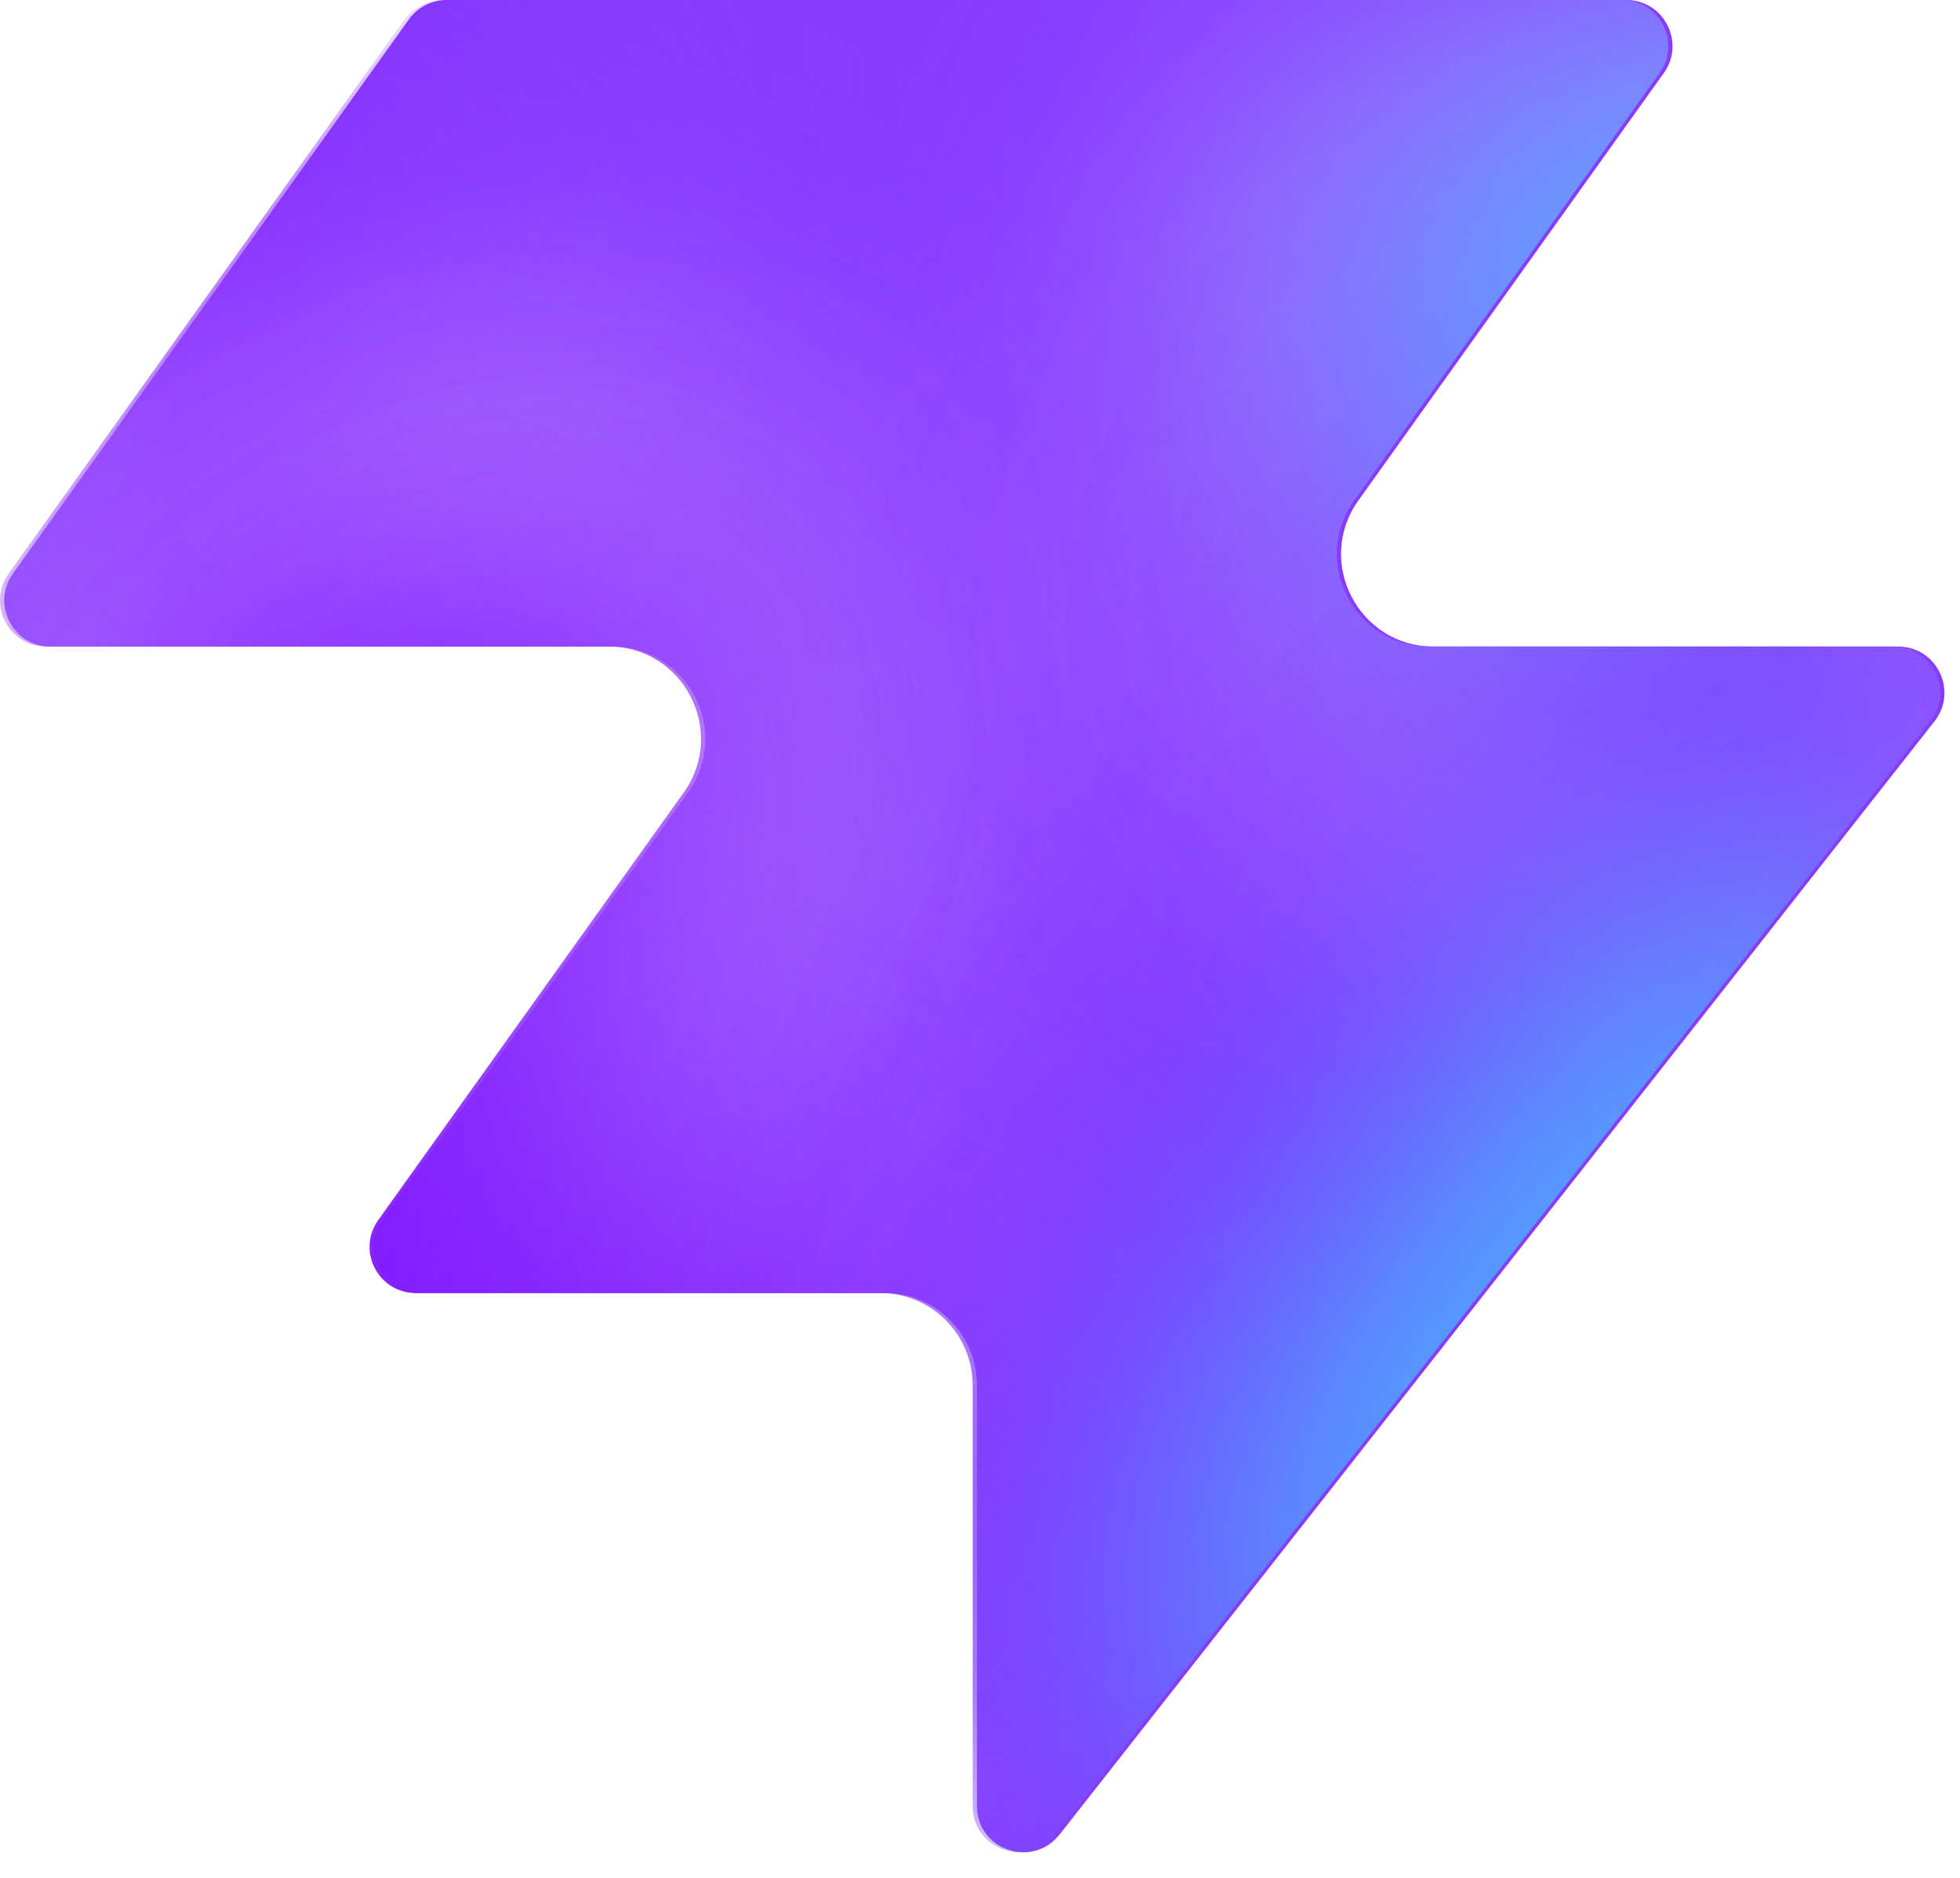
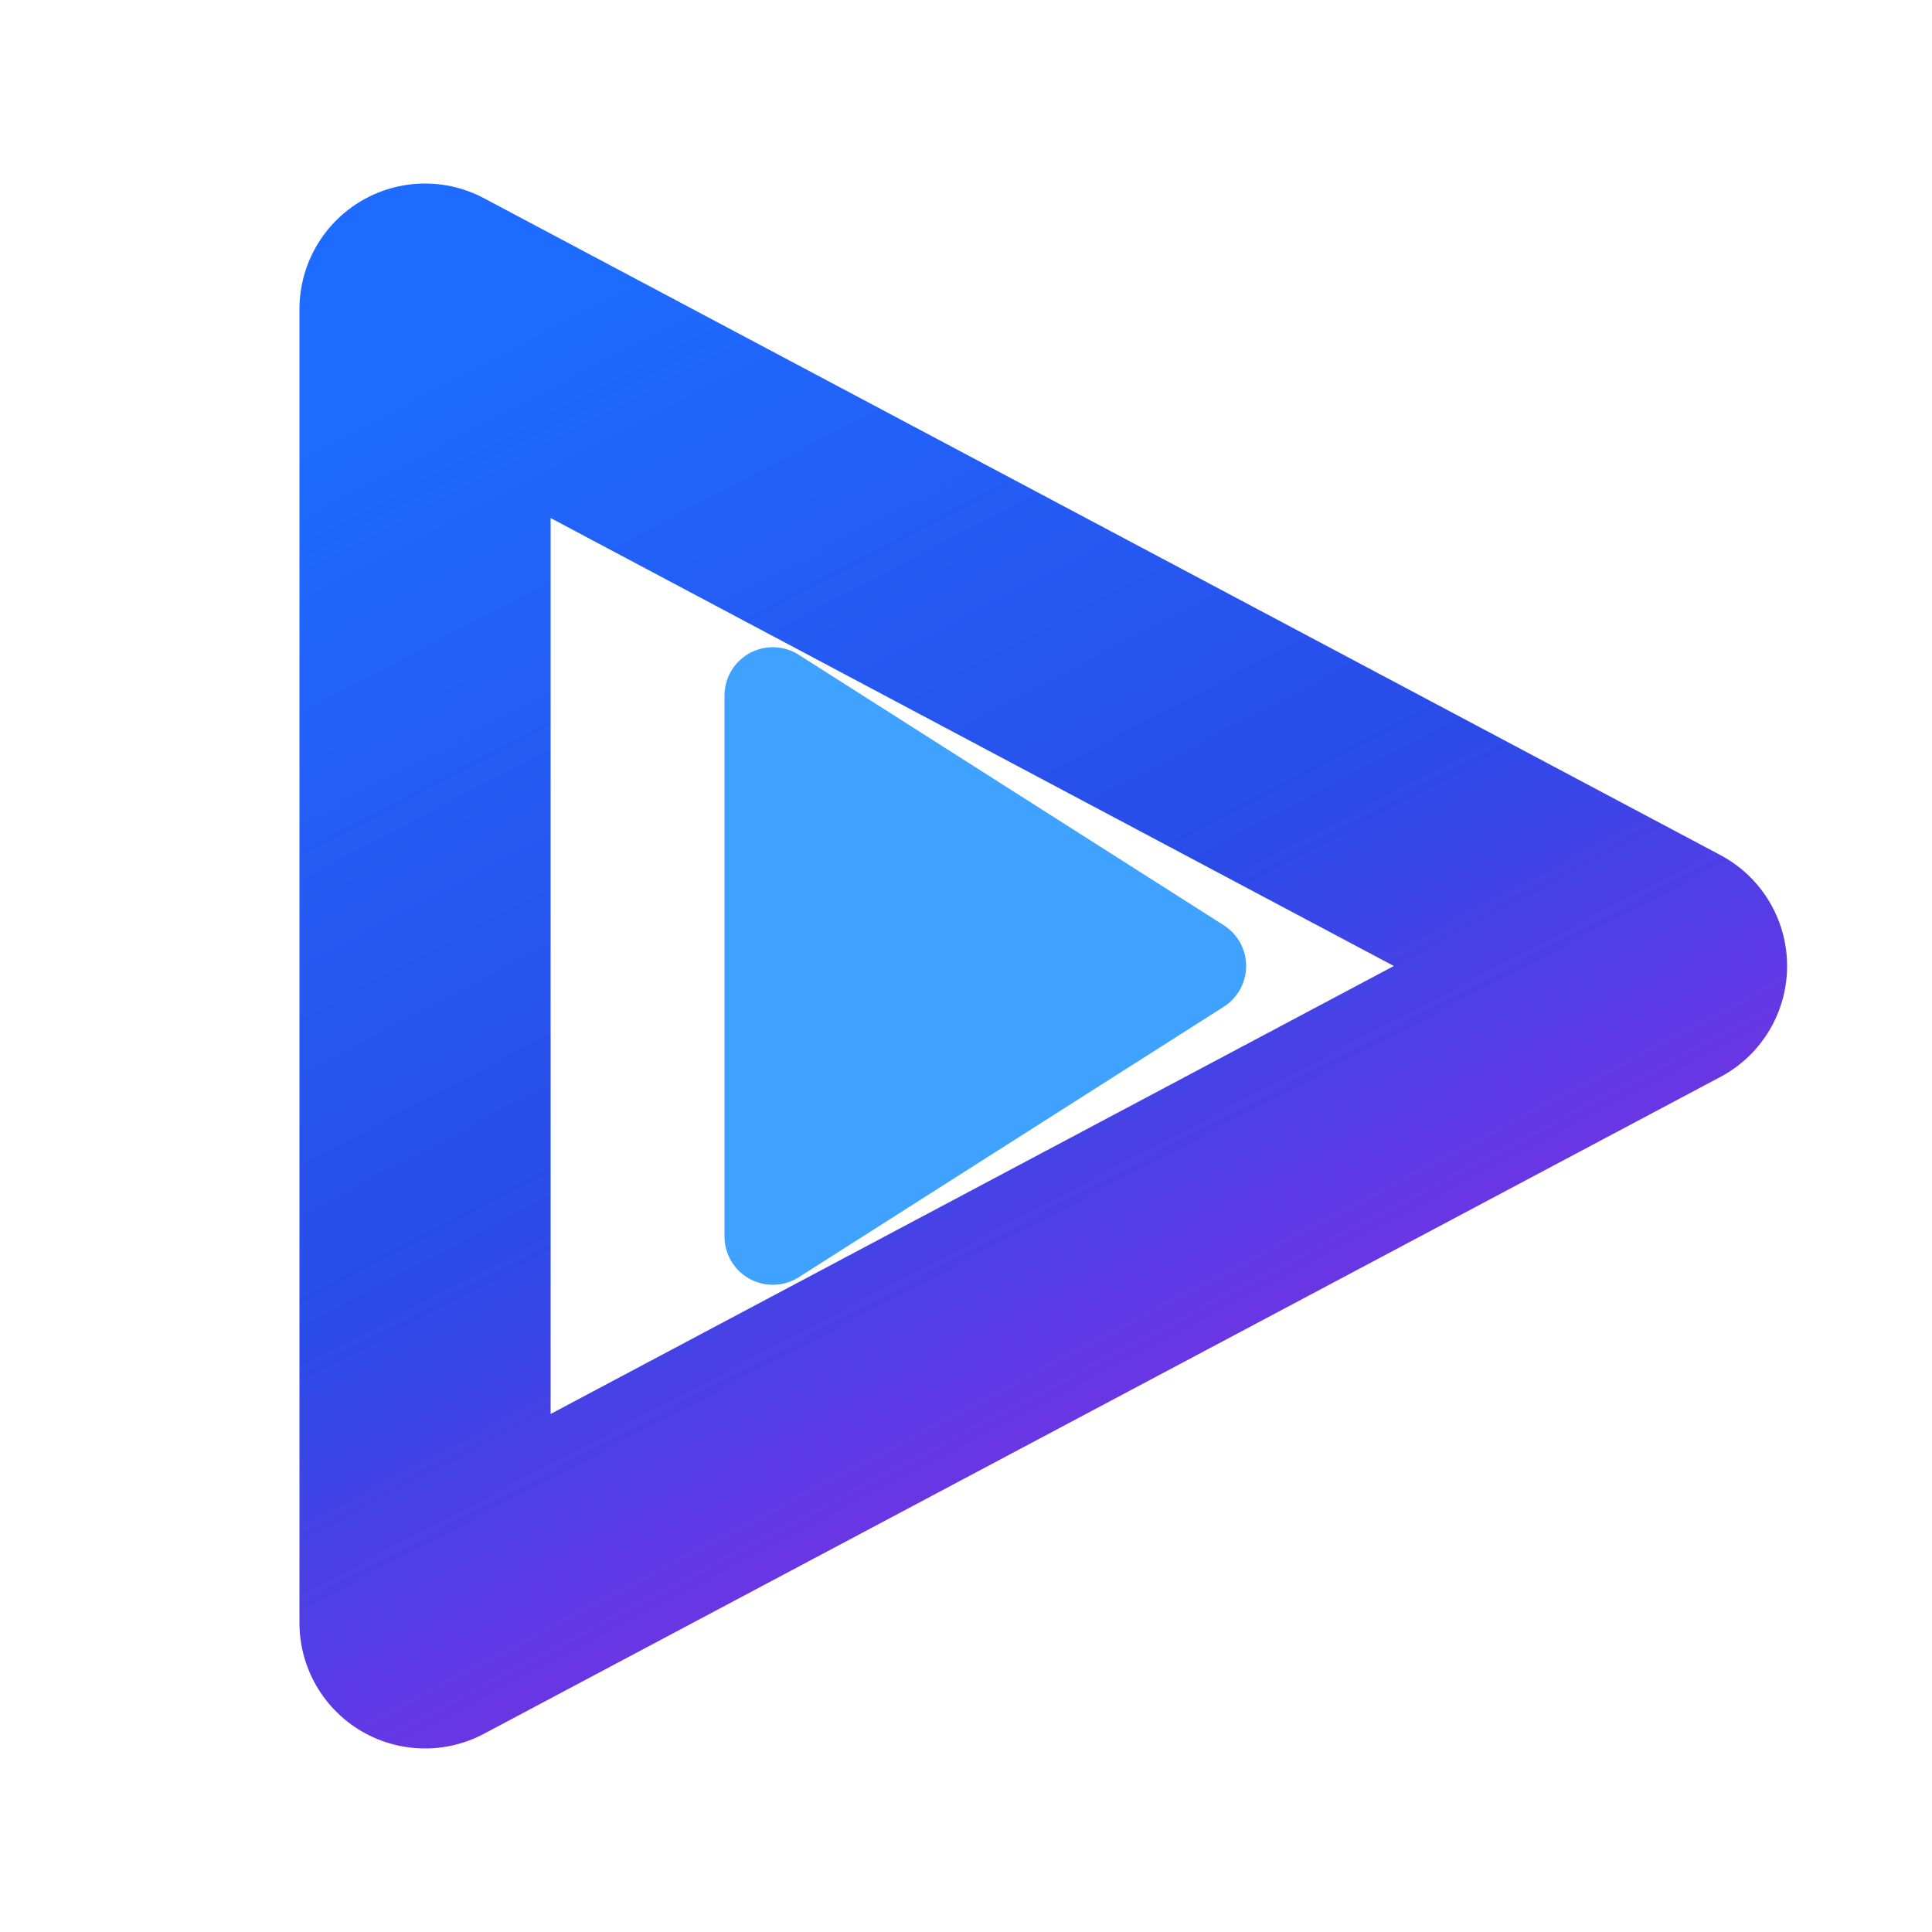
- <svg xmlns="http://www.w3.org/2000/svg" width="48" height="46" fill="none" viewBox="0 0 48 46">
-   <path fill="#863bff" d="M25.946 44.938c-.664.845-2.021.375-2.021-.698V33.937a2.26 2.26 0 0 0-2.262-2.262H10.287c-.92 0-1.456-1.04-.92-1.788l7.48-10.471c1.07-1.497 0-3.578-1.842-3.578H1.237c-.92 0-1.456-1.04-.92-1.788L10.013.474c.214-.297.556-.474.92-.474h28.894c.92 0 1.456 1.04.92 1.788l-7.48 10.471c-1.07 1.498 0 3.579 1.842 3.579h11.377c.943 0 1.473 1.088.89 1.83L25.947 44.94z" style="fill:#863bff;fill:color(display-p3 .525 .23 1);fill-opacity:1" />
-   <mask id="a" width="48" height="46" x="0" y="0" maskUnits="userSpaceOnUse" style="mask-type:alpha">
-     <path fill="#000" d="M25.842 44.938c-.664.844-2.021.375-2.021-.698V33.937a2.26 2.26 0 0 0-2.262-2.262H10.183c-.92 0-1.456-1.04-.92-1.788l7.48-10.471c1.07-1.498 0-3.579-1.842-3.579H1.133c-.92 0-1.456-1.04-.92-1.787L9.91.473c.214-.297.556-.474.92-.474h28.894c.92 0 1.456 1.04.92 1.788l-7.48 10.471c-1.07 1.498 0 3.578 1.842 3.578h11.377c.943 0 1.473 1.088.89 1.832L25.843 44.94z" style="fill:#000;fill-opacity:1" />
-   </mask>
-   <g mask="url(#a)">
-     <g filter="url(#b)">
-       <ellipse cx="5.508" cy="14.704" fill="#ede6ff" rx="5.508" ry="14.704" style="fill:#ede6ff;fill:color(display-p3 .927 .903 1);fill-opacity:1" transform="matrix(.00324 1 1 -.00324 -4.47 31.516)" />
-     </g>
-     <g filter="url(#c)">
-       <ellipse cx="10.399" cy="29.851" fill="#ede6ff" rx="10.399" ry="29.851" style="fill:#ede6ff;fill:color(display-p3 .927 .903 1);fill-opacity:1" transform="matrix(.00324 1 1 -.00324 -39.328 7.883)" />
-     </g>
-     <g filter="url(#d)">
-       <ellipse cx="5.508" cy="30.487" fill="#7e14ff" rx="5.508" ry="30.487" style="fill:#7e14ff;fill:color(display-p3 .492 .077 1);fill-opacity:1" transform="rotate(89.814 -25.913 -14.639)scale(1 -1)" />
-     </g>
-     <g filter="url(#e)">
-       <ellipse cx="5.508" cy="30.599" fill="#7e14ff" rx="5.508" ry="30.599" style="fill:#7e14ff;fill:color(display-p3 .492 .077 1);fill-opacity:1" transform="rotate(89.814 -32.644 -3.334)scale(1 -1)" />
-     </g>
-     <g filter="url(#f)">
-       <ellipse cx="5.508" cy="30.599" fill="#7e14ff" rx="5.508" ry="30.599" style="fill:#7e14ff;fill:color(display-p3 .492 .077 1);fill-opacity:1" transform="matrix(.00324 1 1 -.00324 -34.34 30.47)" />
-     </g>
-     <g filter="url(#g)">
-       <ellipse cx="14.072" cy="22.078" fill="#ede6ff" rx="14.072" ry="22.078" style="fill:#ede6ff;fill:color(display-p3 .927 .903 1);fill-opacity:1" transform="rotate(93.35 24.506 48.493)scale(-1 1)" />
-     </g>
-     <g filter="url(#h)">
-       <ellipse cx="3.47" cy="21.501" fill="#7e14ff" rx="3.47" ry="21.501" style="fill:#7e14ff;fill:color(display-p3 .492 .077 1);fill-opacity:1" transform="rotate(89.009 28.708 47.59)scale(-1 1)" />
-     </g>
-     <g filter="url(#i)">
-       <ellipse cx="3.47" cy="21.501" fill="#7e14ff" rx="3.47" ry="21.501" style="fill:#7e14ff;fill:color(display-p3 .492 .077 1);fill-opacity:1" transform="rotate(89.009 28.708 47.59)scale(-1 1)" />
-     </g>
-     <g filter="url(#j)">
-       <ellipse cx=".387" cy="8.972" fill="#7e14ff" rx="4.407" ry="29.108" style="fill:#7e14ff;fill:color(display-p3 .492 .077 1);fill-opacity:1" transform="rotate(39.51 .387 8.972)" />
-     </g>
-     <g filter="url(#k)">
-       <ellipse cx="47.523" cy="-6.092" fill="#7e14ff" rx="4.407" ry="29.108" style="fill:#7e14ff;fill:color(display-p3 .492 .077 1);fill-opacity:1" transform="rotate(37.892 47.523 -6.092)" />
-     </g>
-     <g filter="url(#l)">
-       <ellipse cx="41.412" cy="6.333" fill="#47bfff" rx="5.971" ry="9.665" style="fill:#47bfff;fill:color(display-p3 .28 .748 1);fill-opacity:1" transform="rotate(37.892 41.412 6.333)" />
-     </g>
-     <g filter="url(#m)">
-       <ellipse cx="-1.879" cy="38.332" fill="#7e14ff" rx="4.407" ry="29.108" style="fill:#7e14ff;fill:color(display-p3 .492 .077 1);fill-opacity:1" transform="rotate(37.892 -1.88 38.332)" />
-     </g>
-     <g filter="url(#n)">
-       <ellipse cx="-1.879" cy="38.332" fill="#7e14ff" rx="4.407" ry="29.108" style="fill:#7e14ff;fill:color(display-p3 .492 .077 1);fill-opacity:1" transform="rotate(37.892 -1.88 38.332)" />
-     </g>
-     <g filter="url(#o)">
-       <ellipse cx="35.651" cy="29.907" fill="#7e14ff" rx="4.407" ry="29.108" style="fill:#7e14ff;fill:color(display-p3 .492 .077 1);fill-opacity:1" transform="rotate(37.892 35.651 29.907)" />
-     </g>
-     <g filter="url(#p)">
-       <ellipse cx="38.418" cy="32.4" fill="#47bfff" rx="5.971" ry="15.297" style="fill:#47bfff;fill:color(display-p3 .28 .748 1);fill-opacity:1" transform="rotate(37.892 38.418 32.4)" />
-     </g>
-   </g>
+ <svg xmlns="http://www.w3.org/2000/svg" viewBox="0 0 100 100" width="100" height="100">
  <defs>
-     <filter id="b" width="60.045" height="41.654" x="-19.77" y="16.149" color-interpolation-filters="sRGB" filterUnits="userSpaceOnUse">
-       <feFlood flood-opacity="0" result="BackgroundImageFix" />
-       <feBlend in="SourceGraphic" in2="BackgroundImageFix" result="shape" />
-       <feGaussianBlur result="effect1_foregroundBlur_2002_17158" stdDeviation="7.659" />
-     </filter>
-     <filter id="c" width="90.34" height="51.437" x="-54.613" y="-7.533" color-interpolation-filters="sRGB" filterUnits="userSpaceOnUse">
-       <feFlood flood-opacity="0" result="BackgroundImageFix" />
-       <feBlend in="SourceGraphic" in2="BackgroundImageFix" result="shape" />
-       <feGaussianBlur result="effect1_foregroundBlur_2002_17158" stdDeviation="7.659" />
-     </filter>
-     <filter id="d" width="79.355" height="29.4" x="-49.64" y="2.03" color-interpolation-filters="sRGB" filterUnits="userSpaceOnUse">
-       <feFlood flood-opacity="0" result="BackgroundImageFix" />
-       <feBlend in="SourceGraphic" in2="BackgroundImageFix" result="shape" />
-       <feGaussianBlur result="effect1_foregroundBlur_2002_17158" stdDeviation="4.596" />
-     </filter>
-     <filter id="e" width="79.579" height="29.4" x="-45.045" y="20.029" color-interpolation-filters="sRGB" filterUnits="userSpaceOnUse">
-       <feFlood flood-opacity="0" result="BackgroundImageFix" />
-       <feBlend in="SourceGraphic" in2="BackgroundImageFix" result="shape" />
-       <feGaussianBlur result="effect1_foregroundBlur_2002_17158" stdDeviation="4.596" />
-     </filter>
-     <filter id="f" width="79.579" height="29.4" x="-43.513" y="21.178" color-interpolation-filters="sRGB" filterUnits="userSpaceOnUse">
-       <feFlood flood-opacity="0" result="BackgroundImageFix" />
-       <feBlend in="SourceGraphic" in2="BackgroundImageFix" result="shape" />
-       <feGaussianBlur result="effect1_foregroundBlur_2002_17158" stdDeviation="4.596" />
-     </filter>
-     <filter id="g" width="74.749" height="58.852" x="15.756" y="-17.901" color-interpolation-filters="sRGB" filterUnits="userSpaceOnUse">
-       <feFlood flood-opacity="0" result="BackgroundImageFix" />
-       <feBlend in="SourceGraphic" in2="BackgroundImageFix" result="shape" />
-       <feGaussianBlur result="effect1_foregroundBlur_2002_17158" stdDeviation="7.659" />
-     </filter>
-     <filter id="h" width="61.377" height="25.362" x="23.548" y="2.284" color-interpolation-filters="sRGB" filterUnits="userSpaceOnUse">
-       <feFlood flood-opacity="0" result="BackgroundImageFix" />
-       <feBlend in="SourceGraphic" in2="BackgroundImageFix" result="shape" />
-       <feGaussianBlur result="effect1_foregroundBlur_2002_17158" stdDeviation="4.596" />
-     </filter>
-     <filter id="i" width="61.377" height="25.362" x="23.548" y="2.284" color-interpolation-filters="sRGB" filterUnits="userSpaceOnUse">
-       <feFlood flood-opacity="0" result="BackgroundImageFix" />
-       <feBlend in="SourceGraphic" in2="BackgroundImageFix" result="shape" />
-       <feGaussianBlur result="effect1_foregroundBlur_2002_17158" stdDeviation="4.596" />
-     </filter>
-     <filter id="j" width="56.045" height="63.649" x="-27.636" y="-22.853" color-interpolation-filters="sRGB" filterUnits="userSpaceOnUse">
-       <feFlood flood-opacity="0" result="BackgroundImageFix" />
-       <feBlend in="SourceGraphic" in2="BackgroundImageFix" result="shape" />
-       <feGaussianBlur result="effect1_foregroundBlur_2002_17158" stdDeviation="4.596" />
-     </filter>
-     <filter id="k" width="54.814" height="64.646" x="20.116" y="-38.415" color-interpolation-filters="sRGB" filterUnits="userSpaceOnUse">
-       <feFlood flood-opacity="0" result="BackgroundImageFix" />
-       <feBlend in="SourceGraphic" in2="BackgroundImageFix" result="shape" />
-       <feGaussianBlur result="effect1_foregroundBlur_2002_17158" stdDeviation="4.596" />
-     </filter>
-     <filter id="l" width="33.541" height="35.313" x="24.641" y="-11.323" color-interpolation-filters="sRGB" filterUnits="userSpaceOnUse">
-       <feFlood flood-opacity="0" result="BackgroundImageFix" />
-       <feBlend in="SourceGraphic" in2="BackgroundImageFix" result="shape" />
-       <feGaussianBlur result="effect1_foregroundBlur_2002_17158" stdDeviation="4.596" />
-     </filter>
-     <filter id="m" width="54.814" height="64.646" x="-29.286" y="6.009" color-interpolation-filters="sRGB" filterUnits="userSpaceOnUse">
-       <feFlood flood-opacity="0" result="BackgroundImageFix" />
-       <feBlend in="SourceGraphic" in2="BackgroundImageFix" result="shape" />
-       <feGaussianBlur result="effect1_foregroundBlur_2002_17158" stdDeviation="4.596" />
-     </filter>
-     <filter id="n" width="54.814" height="64.646" x="-29.286" y="6.009" color-interpolation-filters="sRGB" filterUnits="userSpaceOnUse">
-       <feFlood flood-opacity="0" result="BackgroundImageFix" />
-       <feBlend in="SourceGraphic" in2="BackgroundImageFix" result="shape" />
-       <feGaussianBlur result="effect1_foregroundBlur_2002_17158" stdDeviation="4.596" />
-     </filter>
-     <filter id="o" width="54.814" height="64.646" x="8.244" y="-2.416" color-interpolation-filters="sRGB" filterUnits="userSpaceOnUse">
-       <feFlood flood-opacity="0" result="BackgroundImageFix" />
-       <feBlend in="SourceGraphic" in2="BackgroundImageFix" result="shape" />
-       <feGaussianBlur result="effect1_foregroundBlur_2002_17158" stdDeviation="4.596" />
-     </filter>
-     <filter id="p" width="39.409" height="43.623" x="18.713" y="10.588" color-interpolation-filters="sRGB" filterUnits="userSpaceOnUse">
-       <feFlood flood-opacity="0" result="BackgroundImageFix" />
-       <feBlend in="SourceGraphic" in2="BackgroundImageFix" result="shape" />
-       <feGaussianBlur result="effect1_foregroundBlur_2002_17158" stdDeviation="4.596" />
-     </filter>
+     <linearGradient id="g" x1="0.1" y1="0" x2="0.6" y2="1">
+       <stop offset="0" stop-color="#1E6BFF" />
+       <stop offset="0.55" stop-color="#2A4BE8" />
+       <stop offset="1" stop-color="#8A2BE2" />
+     </linearGradient>
  </defs>
+   <polygon points="22,16 22,84 86,50" fill="none" stroke="url(#g)" stroke-width="13" stroke-linejoin="round" />
+   <polygon points="40,36 40,64 62,50" fill="#3FA2FF" stroke="#3FA2FF" stroke-width="5" stroke-linejoin="round" />
</svg>
